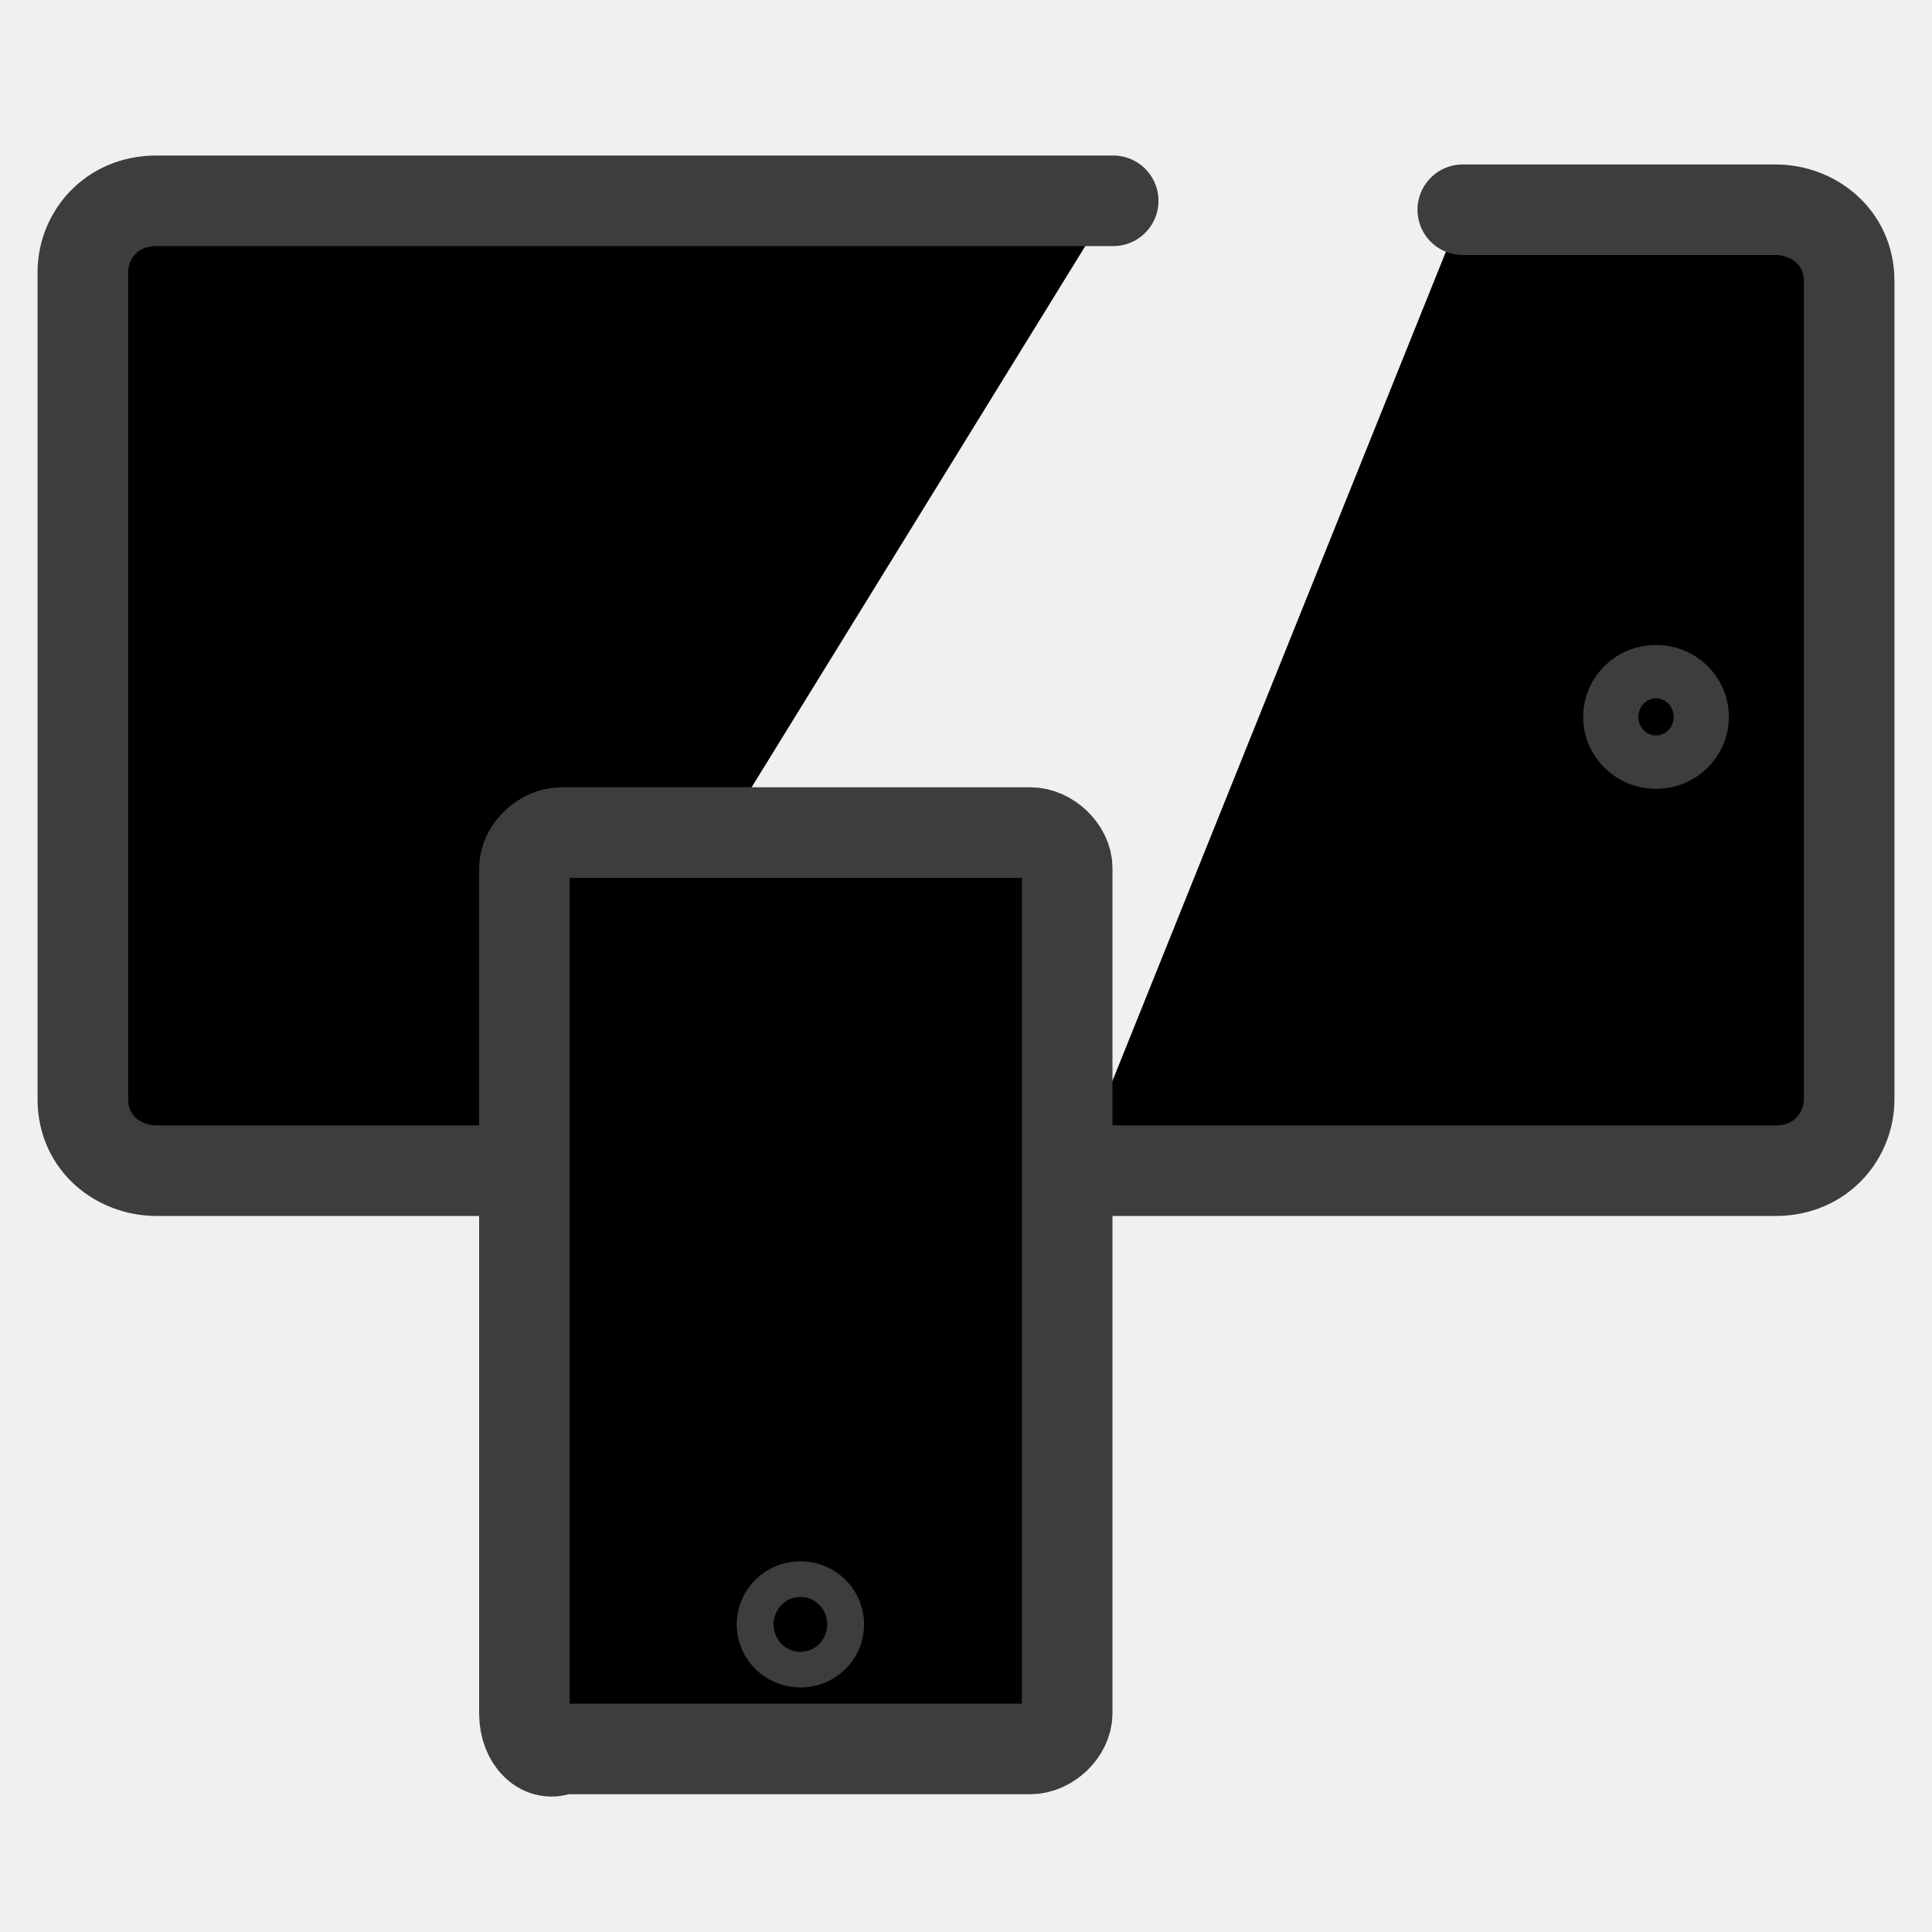
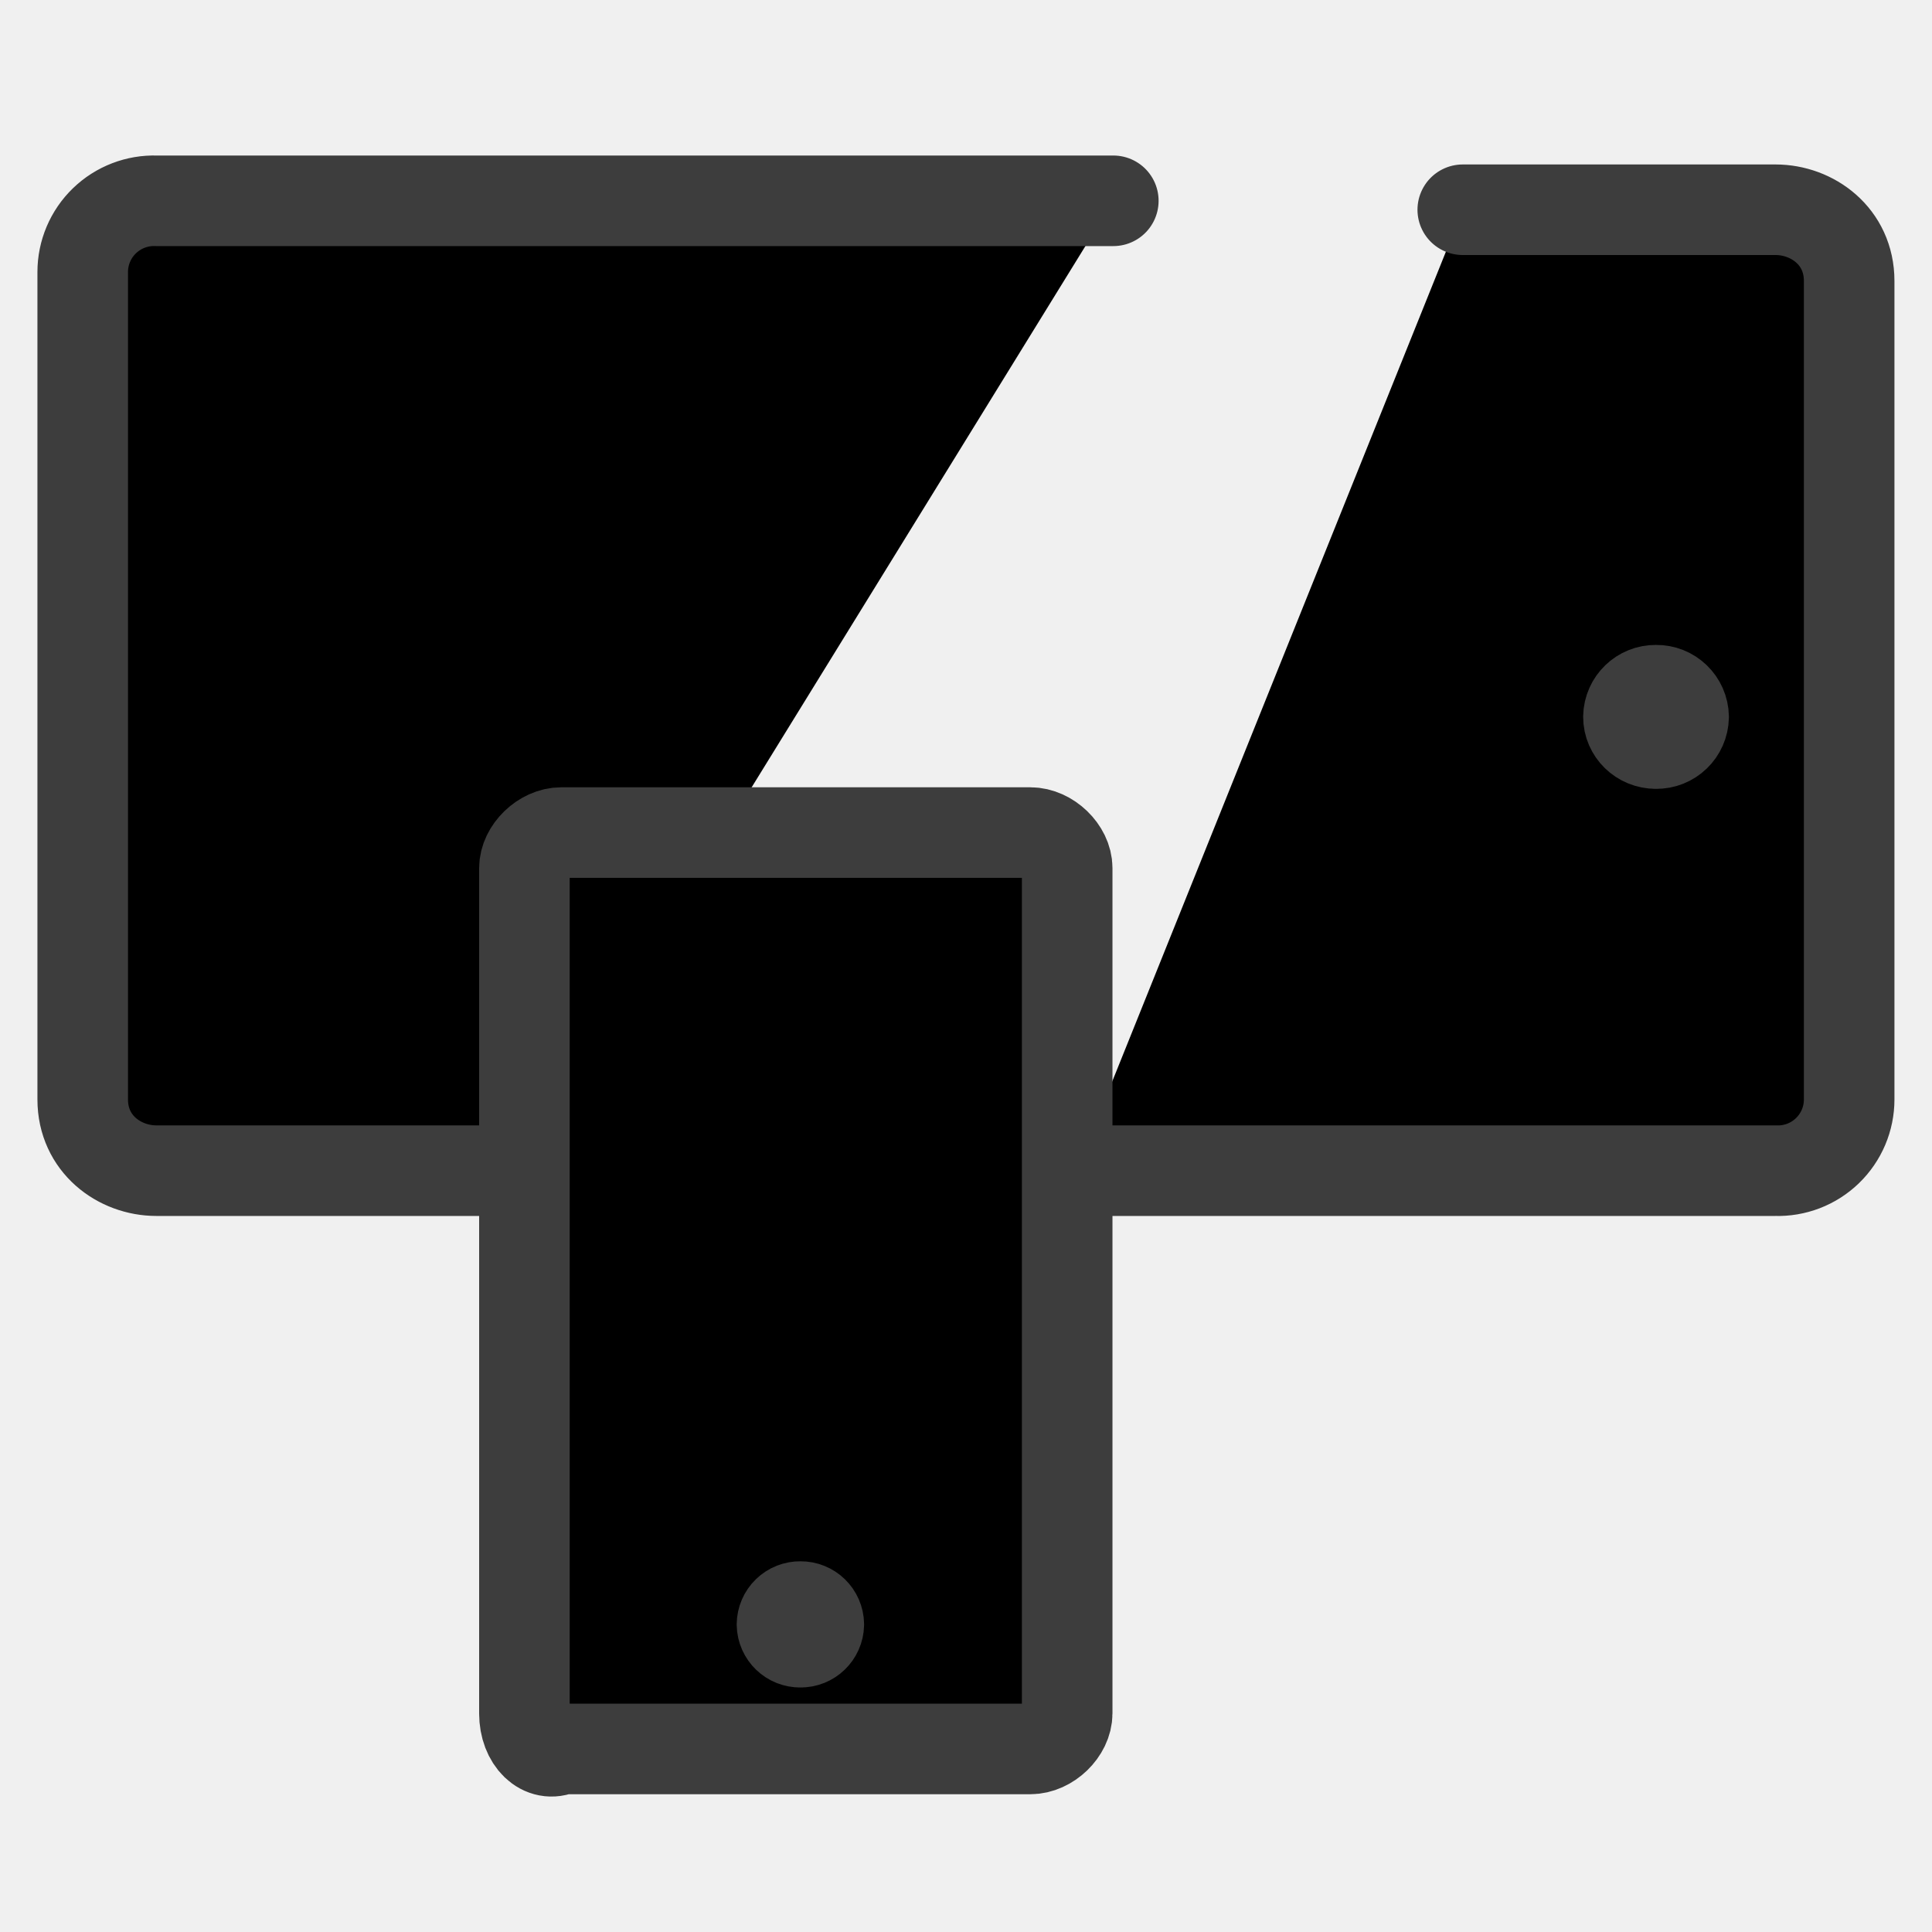
- <svg xmlns="http://www.w3.org/2000/svg" width="16" height="16" viewBox="0 0 16 16" fill="currentColor">
-   <g clip-path="url(#clip0_4_1691)">
-     <path d="M12.114 1.737H14.705C15.009 1.737 15.314 1.958 15.314 2.326V9.105C15.314 9.4 15.086 9.695 14.705 9.695H8.914" stroke="#3D3D3D" stroke-width="0.75" stroke-miterlimit="10" stroke-linecap="round" stroke-linejoin="round" />
-     <path d="M4.267 9.695H1.295C0.99 9.695 0.686 9.474 0.686 9.105V2.253C0.686 1.958 0.914 1.663 1.295 1.663H9.219" stroke="#3D3D3D" stroke-width="0.75" stroke-miterlimit="10" stroke-linecap="round" stroke-linejoin="round" />
-     <path d="M4.343 14.19V7.189C4.343 7.042 4.495 6.895 4.648 6.895H8.533C8.686 6.895 8.838 7.042 8.838 7.189V14.19C8.838 14.337 8.686 14.484 8.533 14.484H4.648C4.495 14.558 4.343 14.411 4.343 14.19Z" stroke="#3D3D3D" stroke-width="0.75" stroke-miterlimit="10" stroke-linecap="round" stroke-linejoin="round" />
-     <path d="M13.714 6.158C13.841 6.158 13.943 6.059 13.943 5.937C13.943 5.815 13.841 5.716 13.714 5.716C13.588 5.716 13.486 5.815 13.486 5.937C13.486 6.059 13.588 6.158 13.714 6.158Z" stroke="#3D3D3D" stroke-width="0.75" stroke-miterlimit="10" stroke-linecap="round" stroke-linejoin="round" />
-     <path d="M6.629 13.6C6.713 13.6 6.781 13.534 6.781 13.453C6.781 13.371 6.713 13.305 6.629 13.305C6.544 13.305 6.476 13.371 6.476 13.453C6.476 13.534 6.544 13.6 6.629 13.6Z" stroke="#3D3D3D" stroke-width="0.75" stroke-miterlimit="10" stroke-linecap="round" stroke-linejoin="round" />
+ <svg xmlns="http://www.w3.org/2000/svg" width="16" height="16" fill="currentColor" class="si si-Electronic_devices" viewBox="0 0 16 16">
+   <g stroke="#3D3D3D" stroke-linecap="round" stroke-linejoin="round" stroke-miterlimit="10" stroke-width=".75" clip-path="url(#a)">
+     <path d="M12.114 1.737h2.59c.305 0 .61.22.61.59v6.778a.59.59 0 0 1-.61.59h-5.79m-4.647 0H1.295c-.305 0-.61-.221-.61-.59V2.253a.59.59 0 0 1 .61-.59H9.22" />
+     <path d="M4.343 14.19v-7c0-.148.152-.295.305-.295h3.885c.153 0 .305.147.305.294v7c0 .148-.152.295-.305.295H4.648c-.153.074-.305-.073-.305-.294m9.371-8.032a.225.225 0 0 0 .229-.221.225.225 0 0 0-.229-.221.225.225 0 0 0-.228.22c0 .123.102.222.228.222" />
+     <path d="M6.629 13.6a.15.15 0 0 0 .152-.147.15.15 0 0 0-.152-.148.15.15 0 0 0-.153.148.15.15 0 0 0 .153.147" />
  </g>
  <defs>
-     <clipPath id="clip0_4_1691">
-       <rect width="16" height="14" fill="white" transform="translate(0 1)" />
+     <clipPath id="a">
+       <path d="M0 1h16v14H0z" />
    </clipPath>
  </defs>
</svg>
